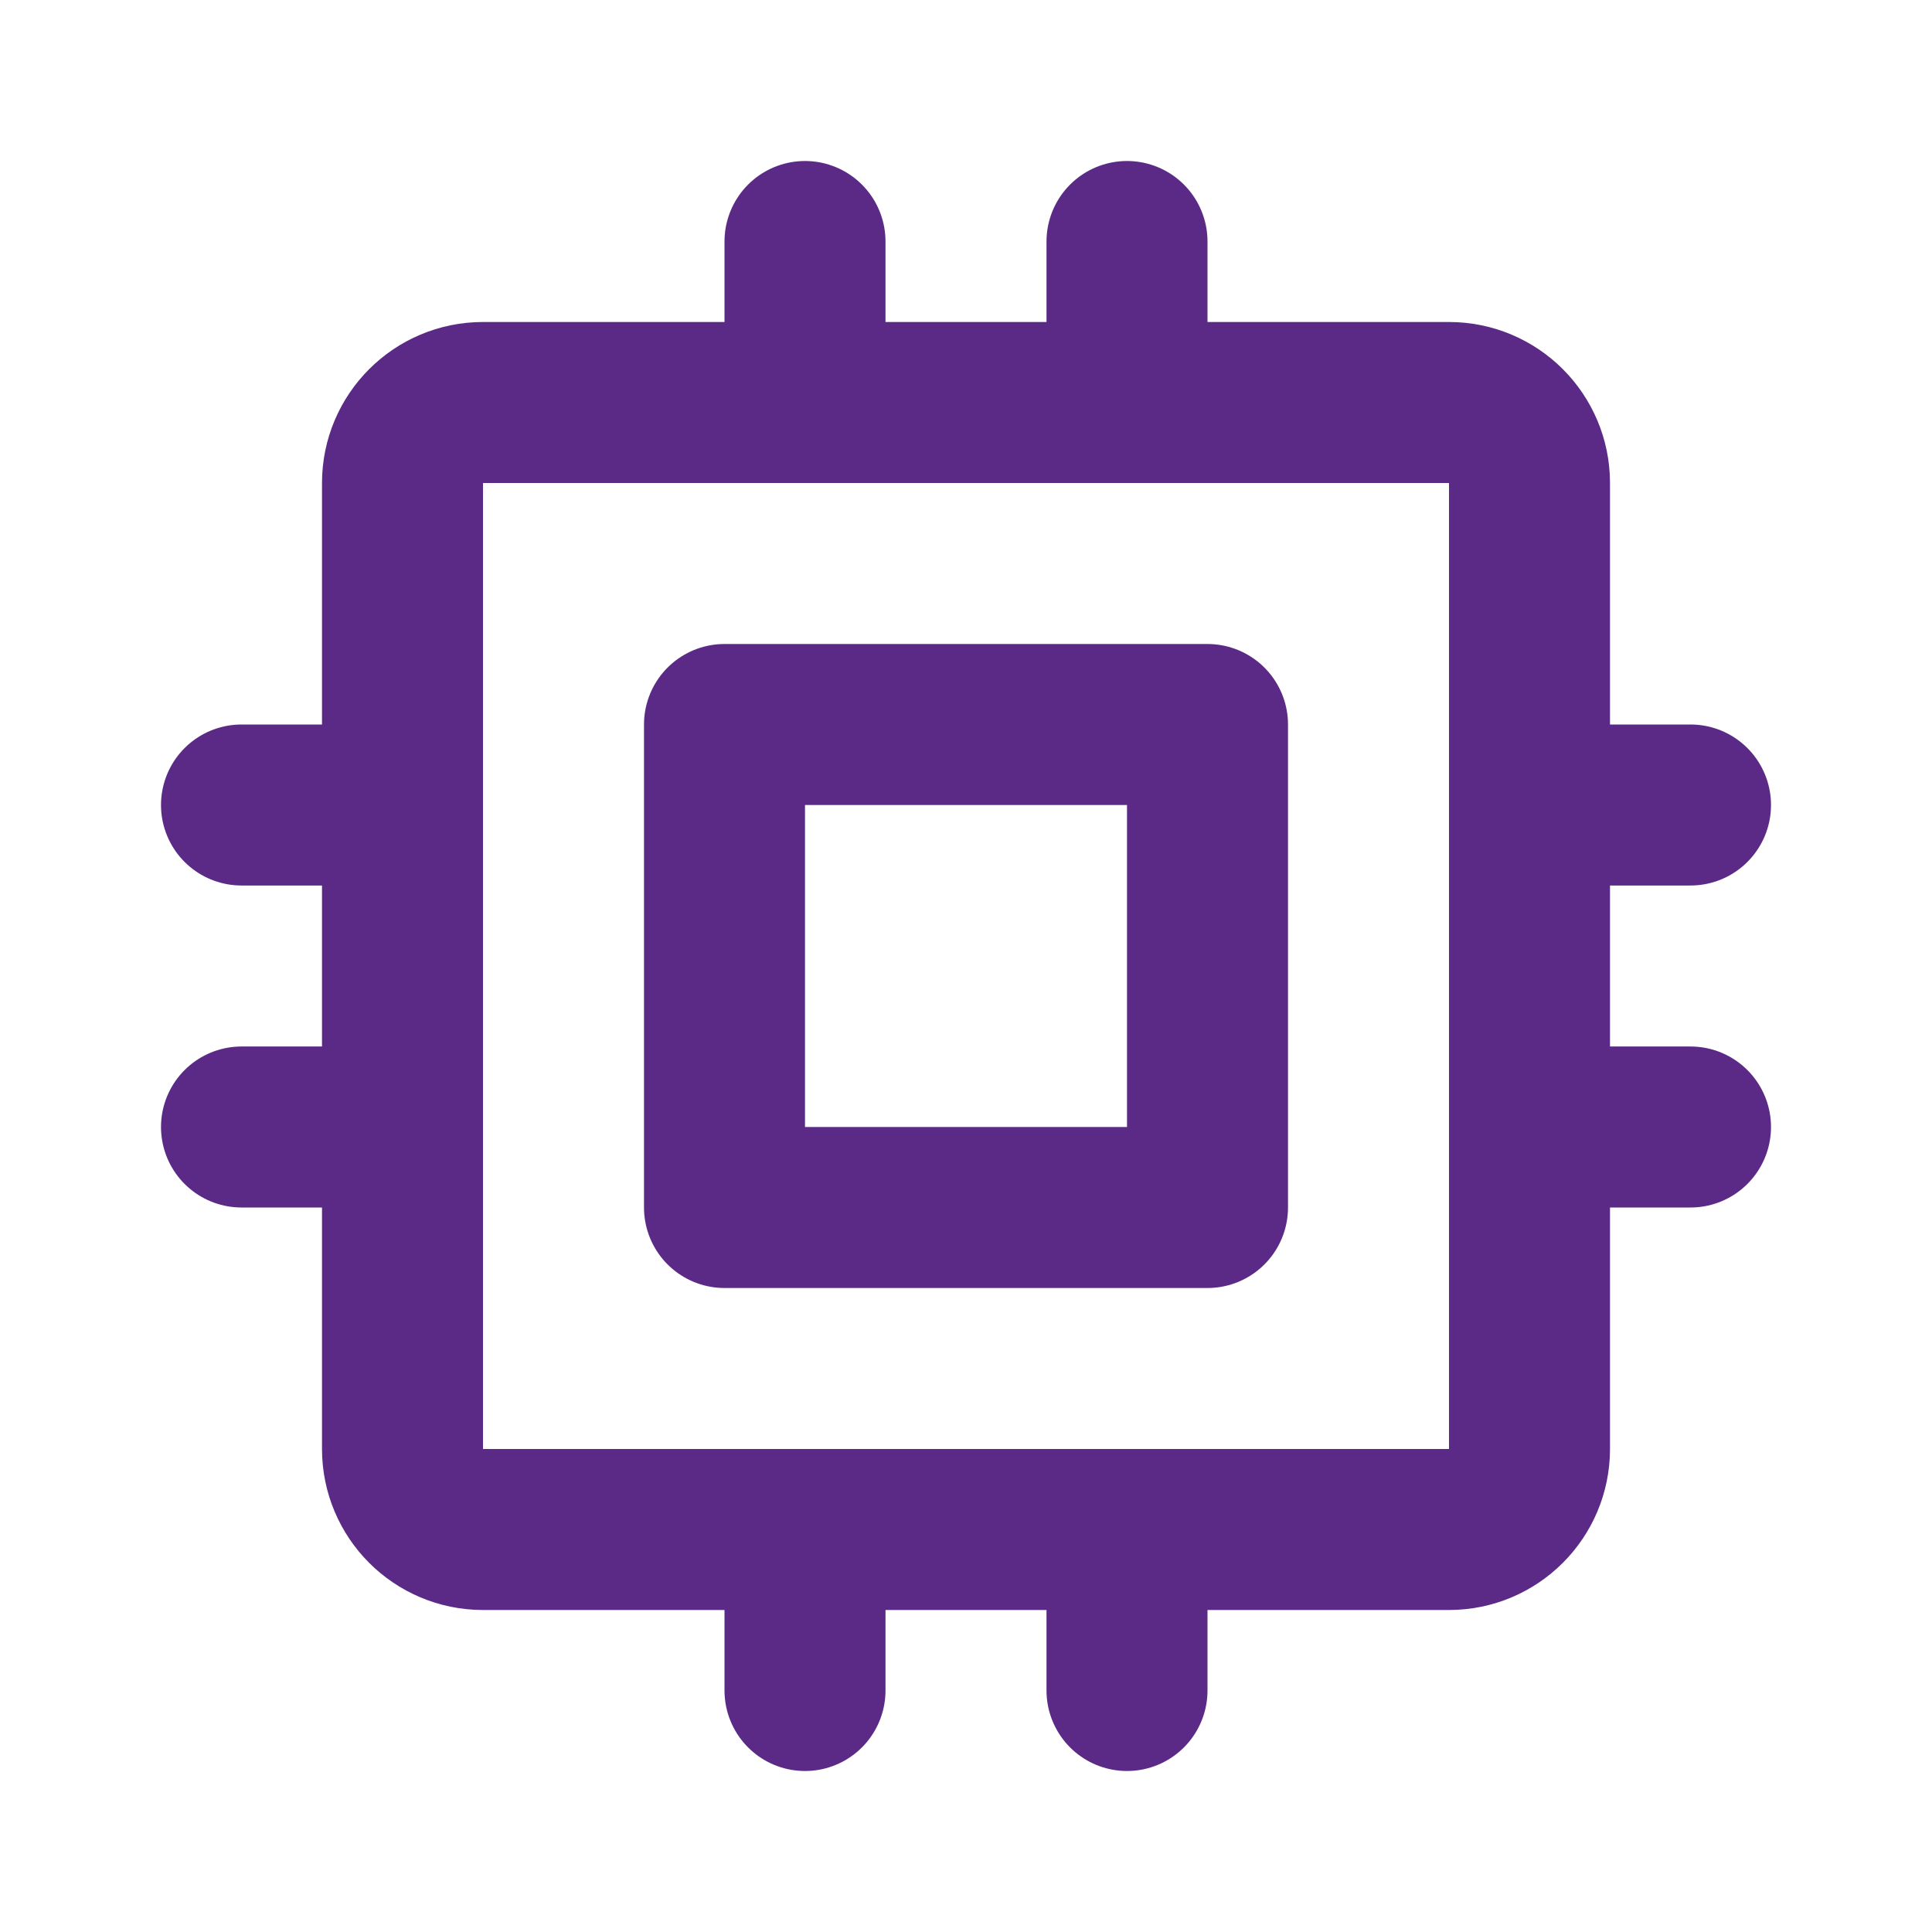
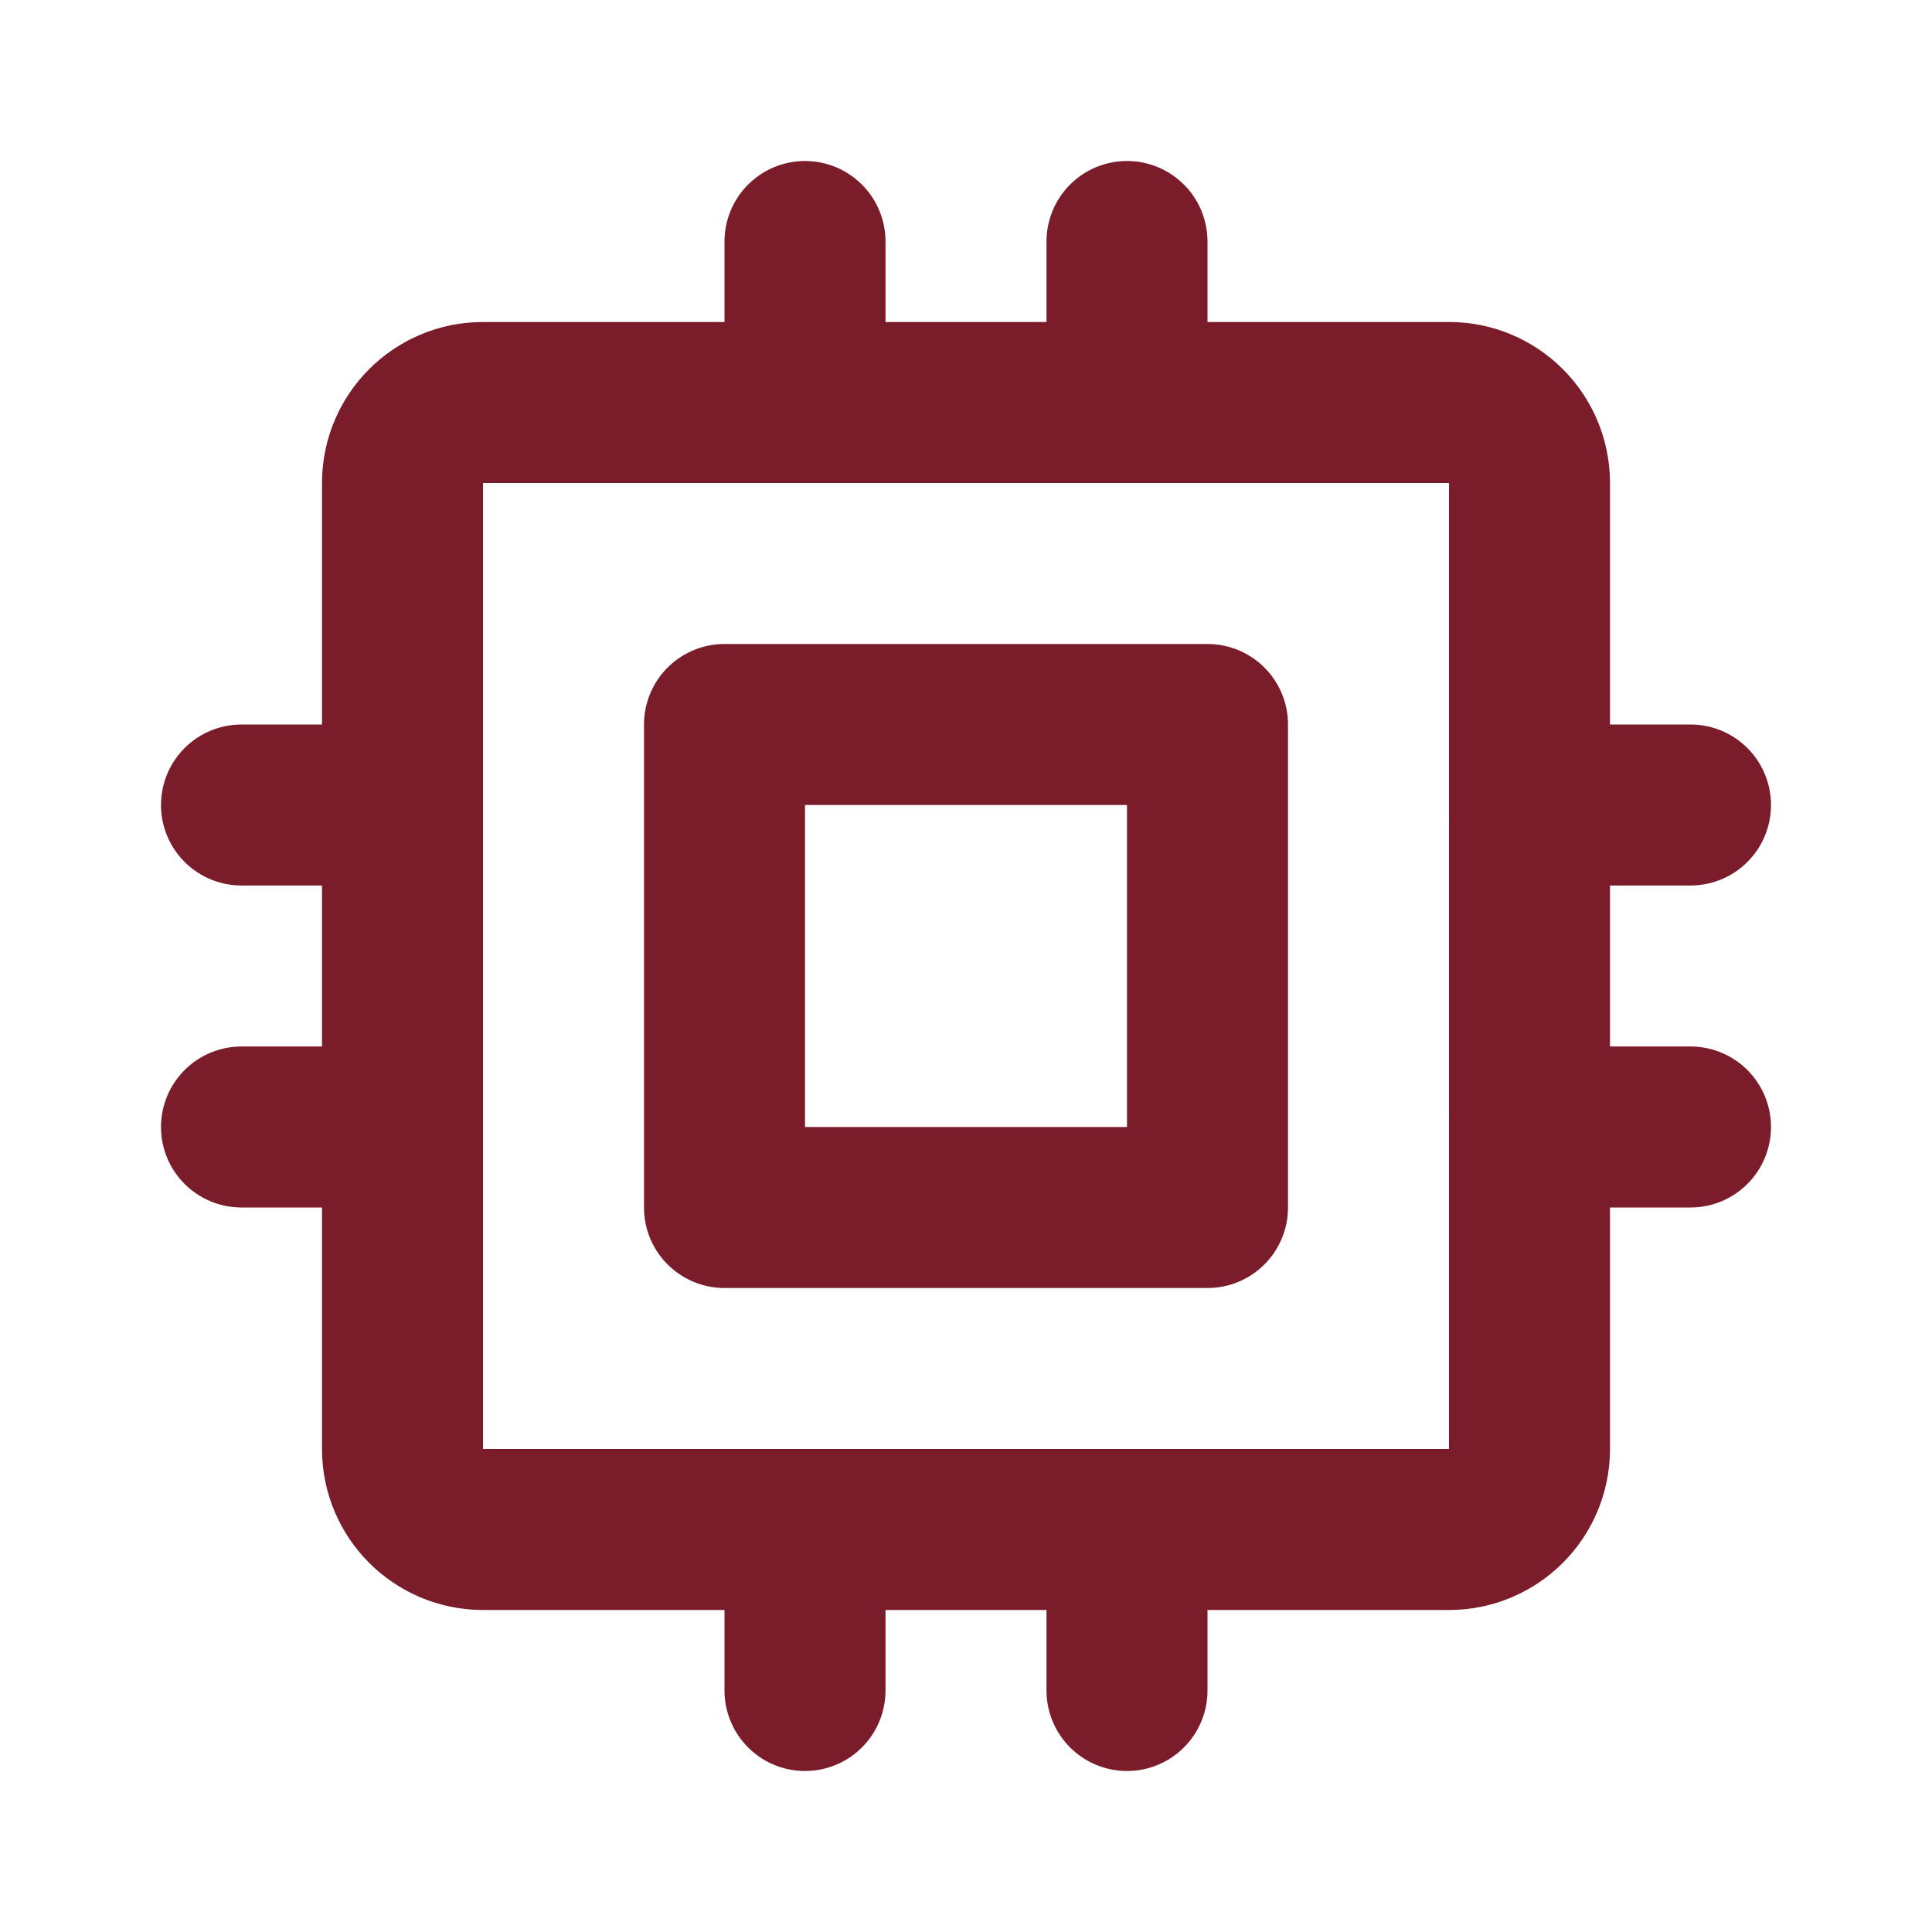
- <svg xmlns="http://www.w3.org/2000/svg" width="24" height="24" viewBox="0 0 24 24" fill="none" stroke="#5b2a86" stroke-width="2" stroke-linecap="round" stroke-linejoin="round" class="icon icon-tabler icons-tabler-outline icon-tabler-cpu">
+ <svg xmlns="http://www.w3.org/2000/svg" width="24" height="24" viewBox="0 0 24 24" fill="none" stroke="#7a1c2a" stroke-width="2" stroke-linecap="round" stroke-linejoin="round" class="icon icon-tabler icons-tabler-outline icon-tabler-cpu">
  <path stroke="none" d="M0 0h24v24H0z" fill="none" />
  <path d="M5 5m0 1a1 1 0 0 1 1 -1h12a1 1 0 0 1 1 1v12a1 1 0 0 1 -1 1h-12a1 1 0 0 1 -1 -1z" />
  <path d="M9 9h6v6h-6z" />
  <path d="M3 10h2" />
  <path d="M3 14h2" />
  <path d="M10 3v2" />
  <path d="M14 3v2" />
  <path d="M21 10h-2" />
  <path d="M21 14h-2" />
  <path d="M14 21v-2" />
  <path d="M10 21v-2" />
</svg>
